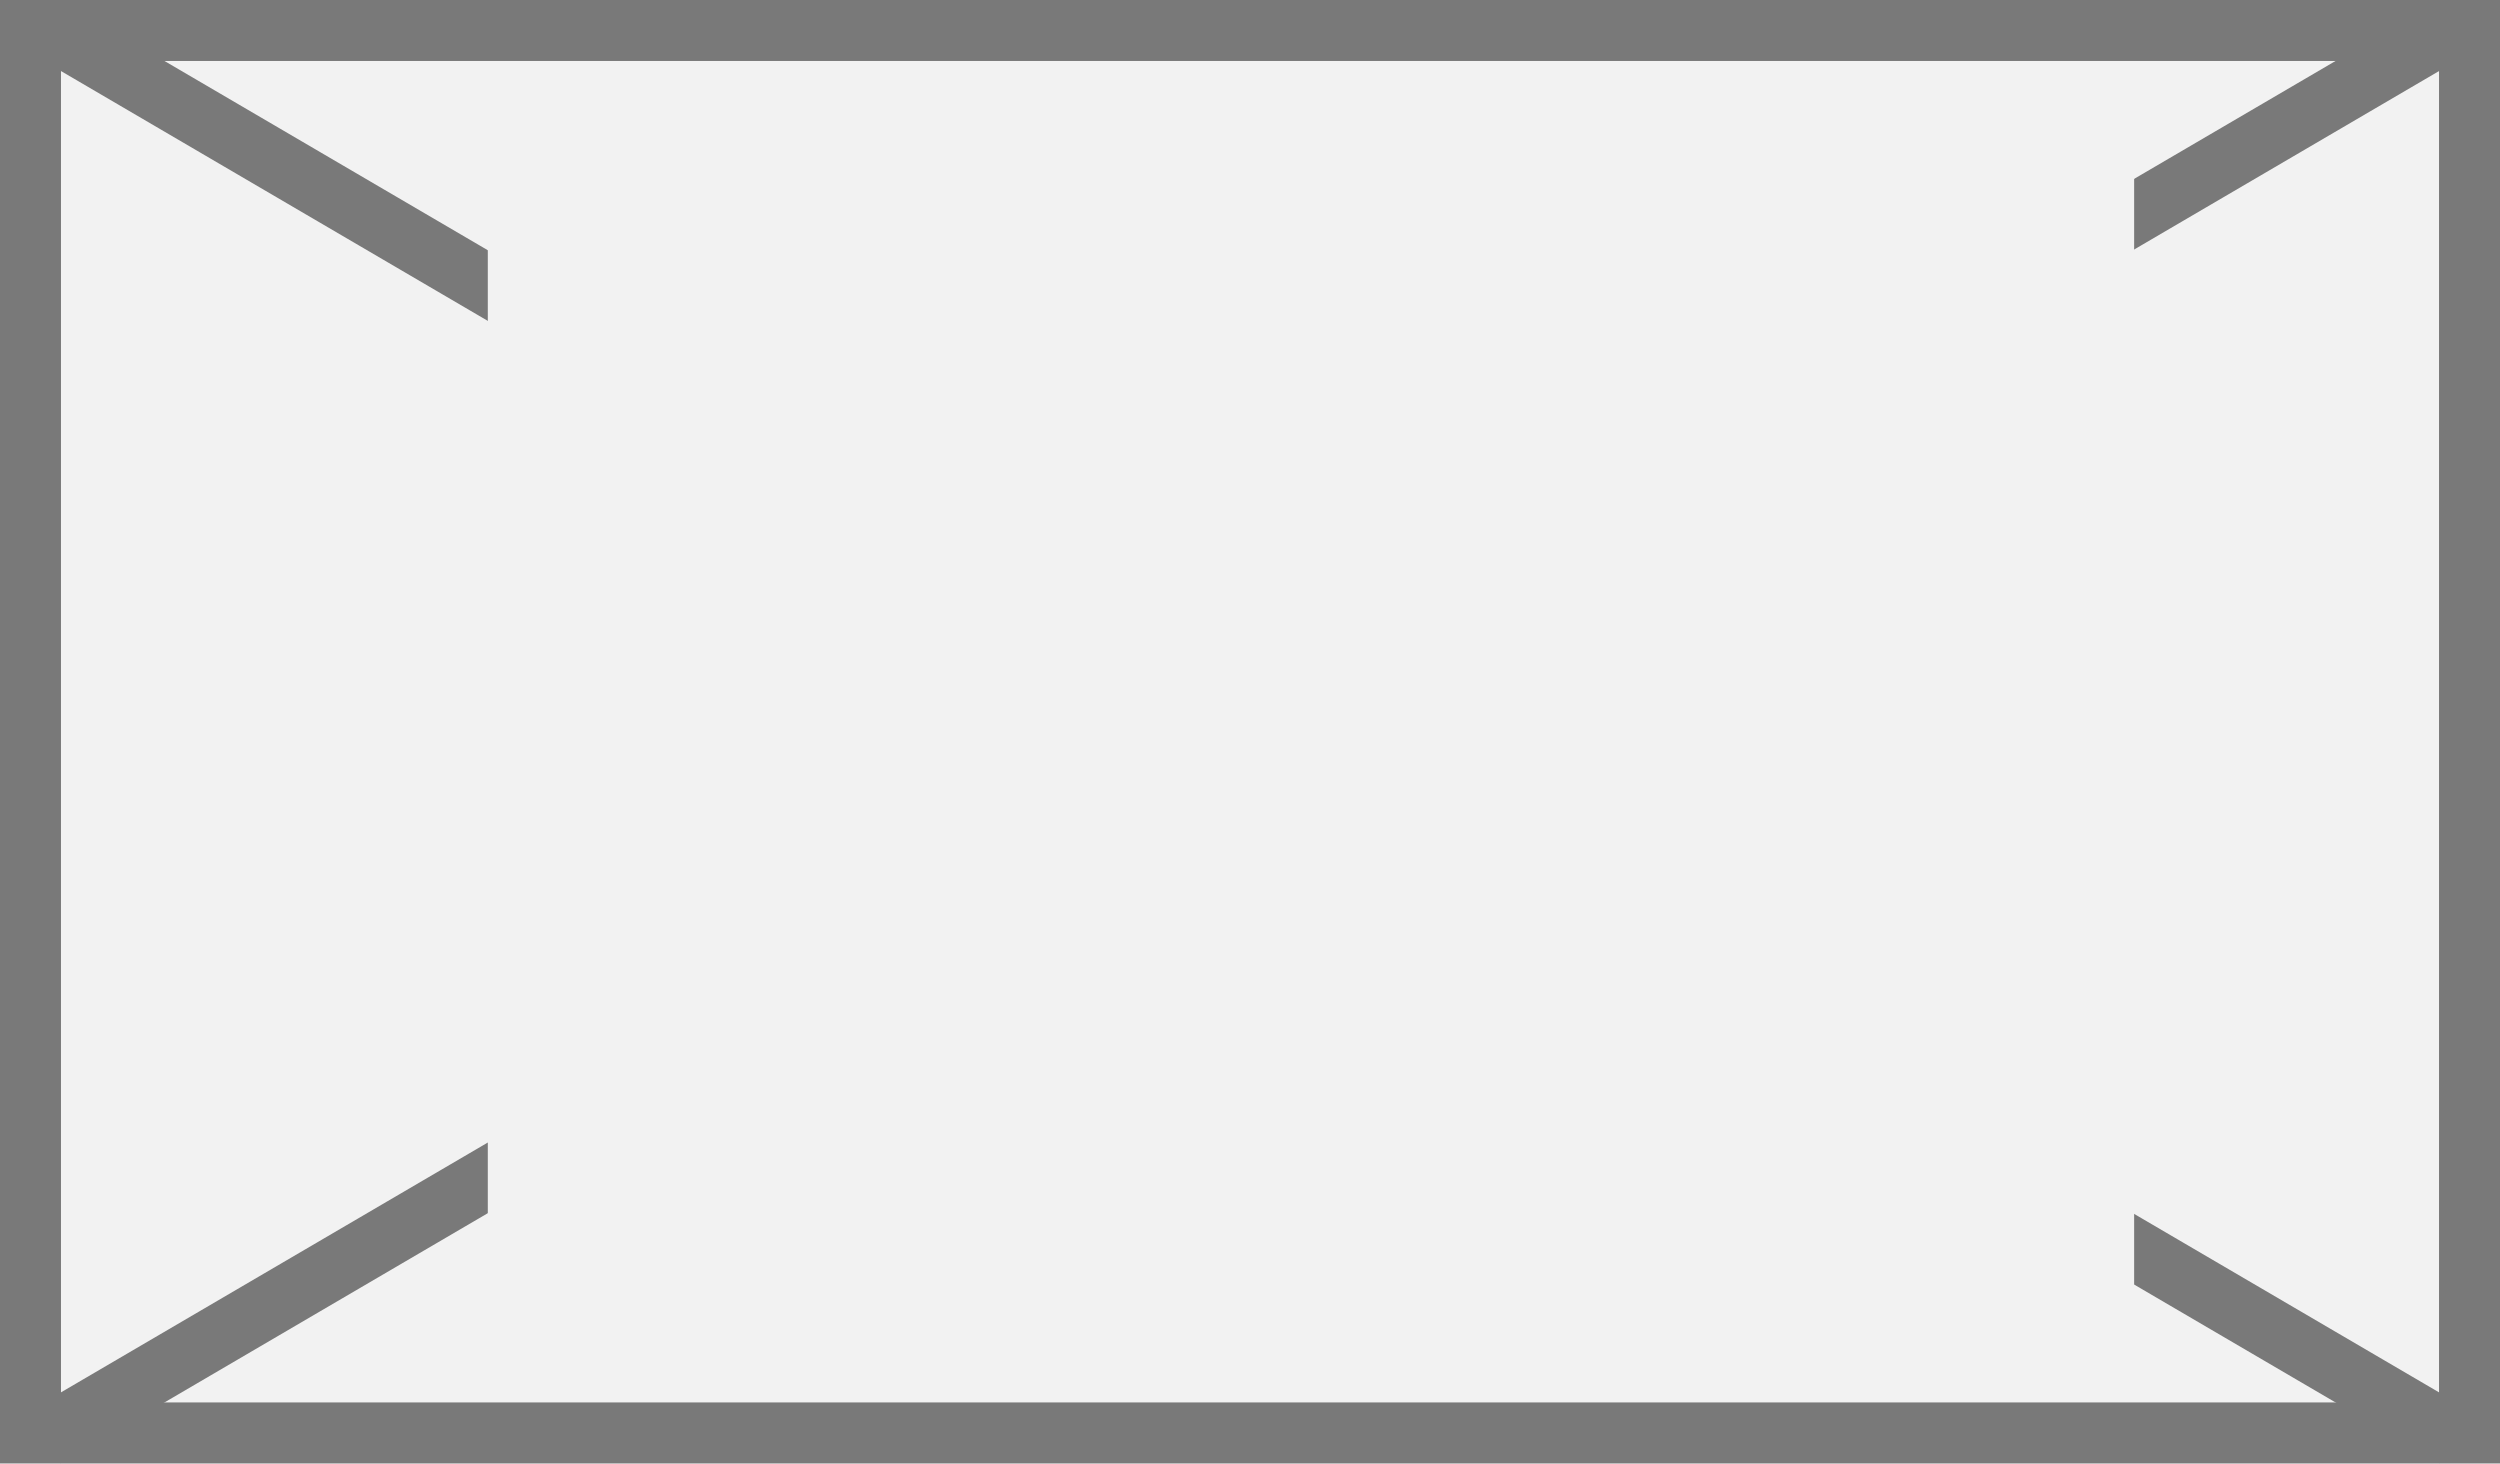
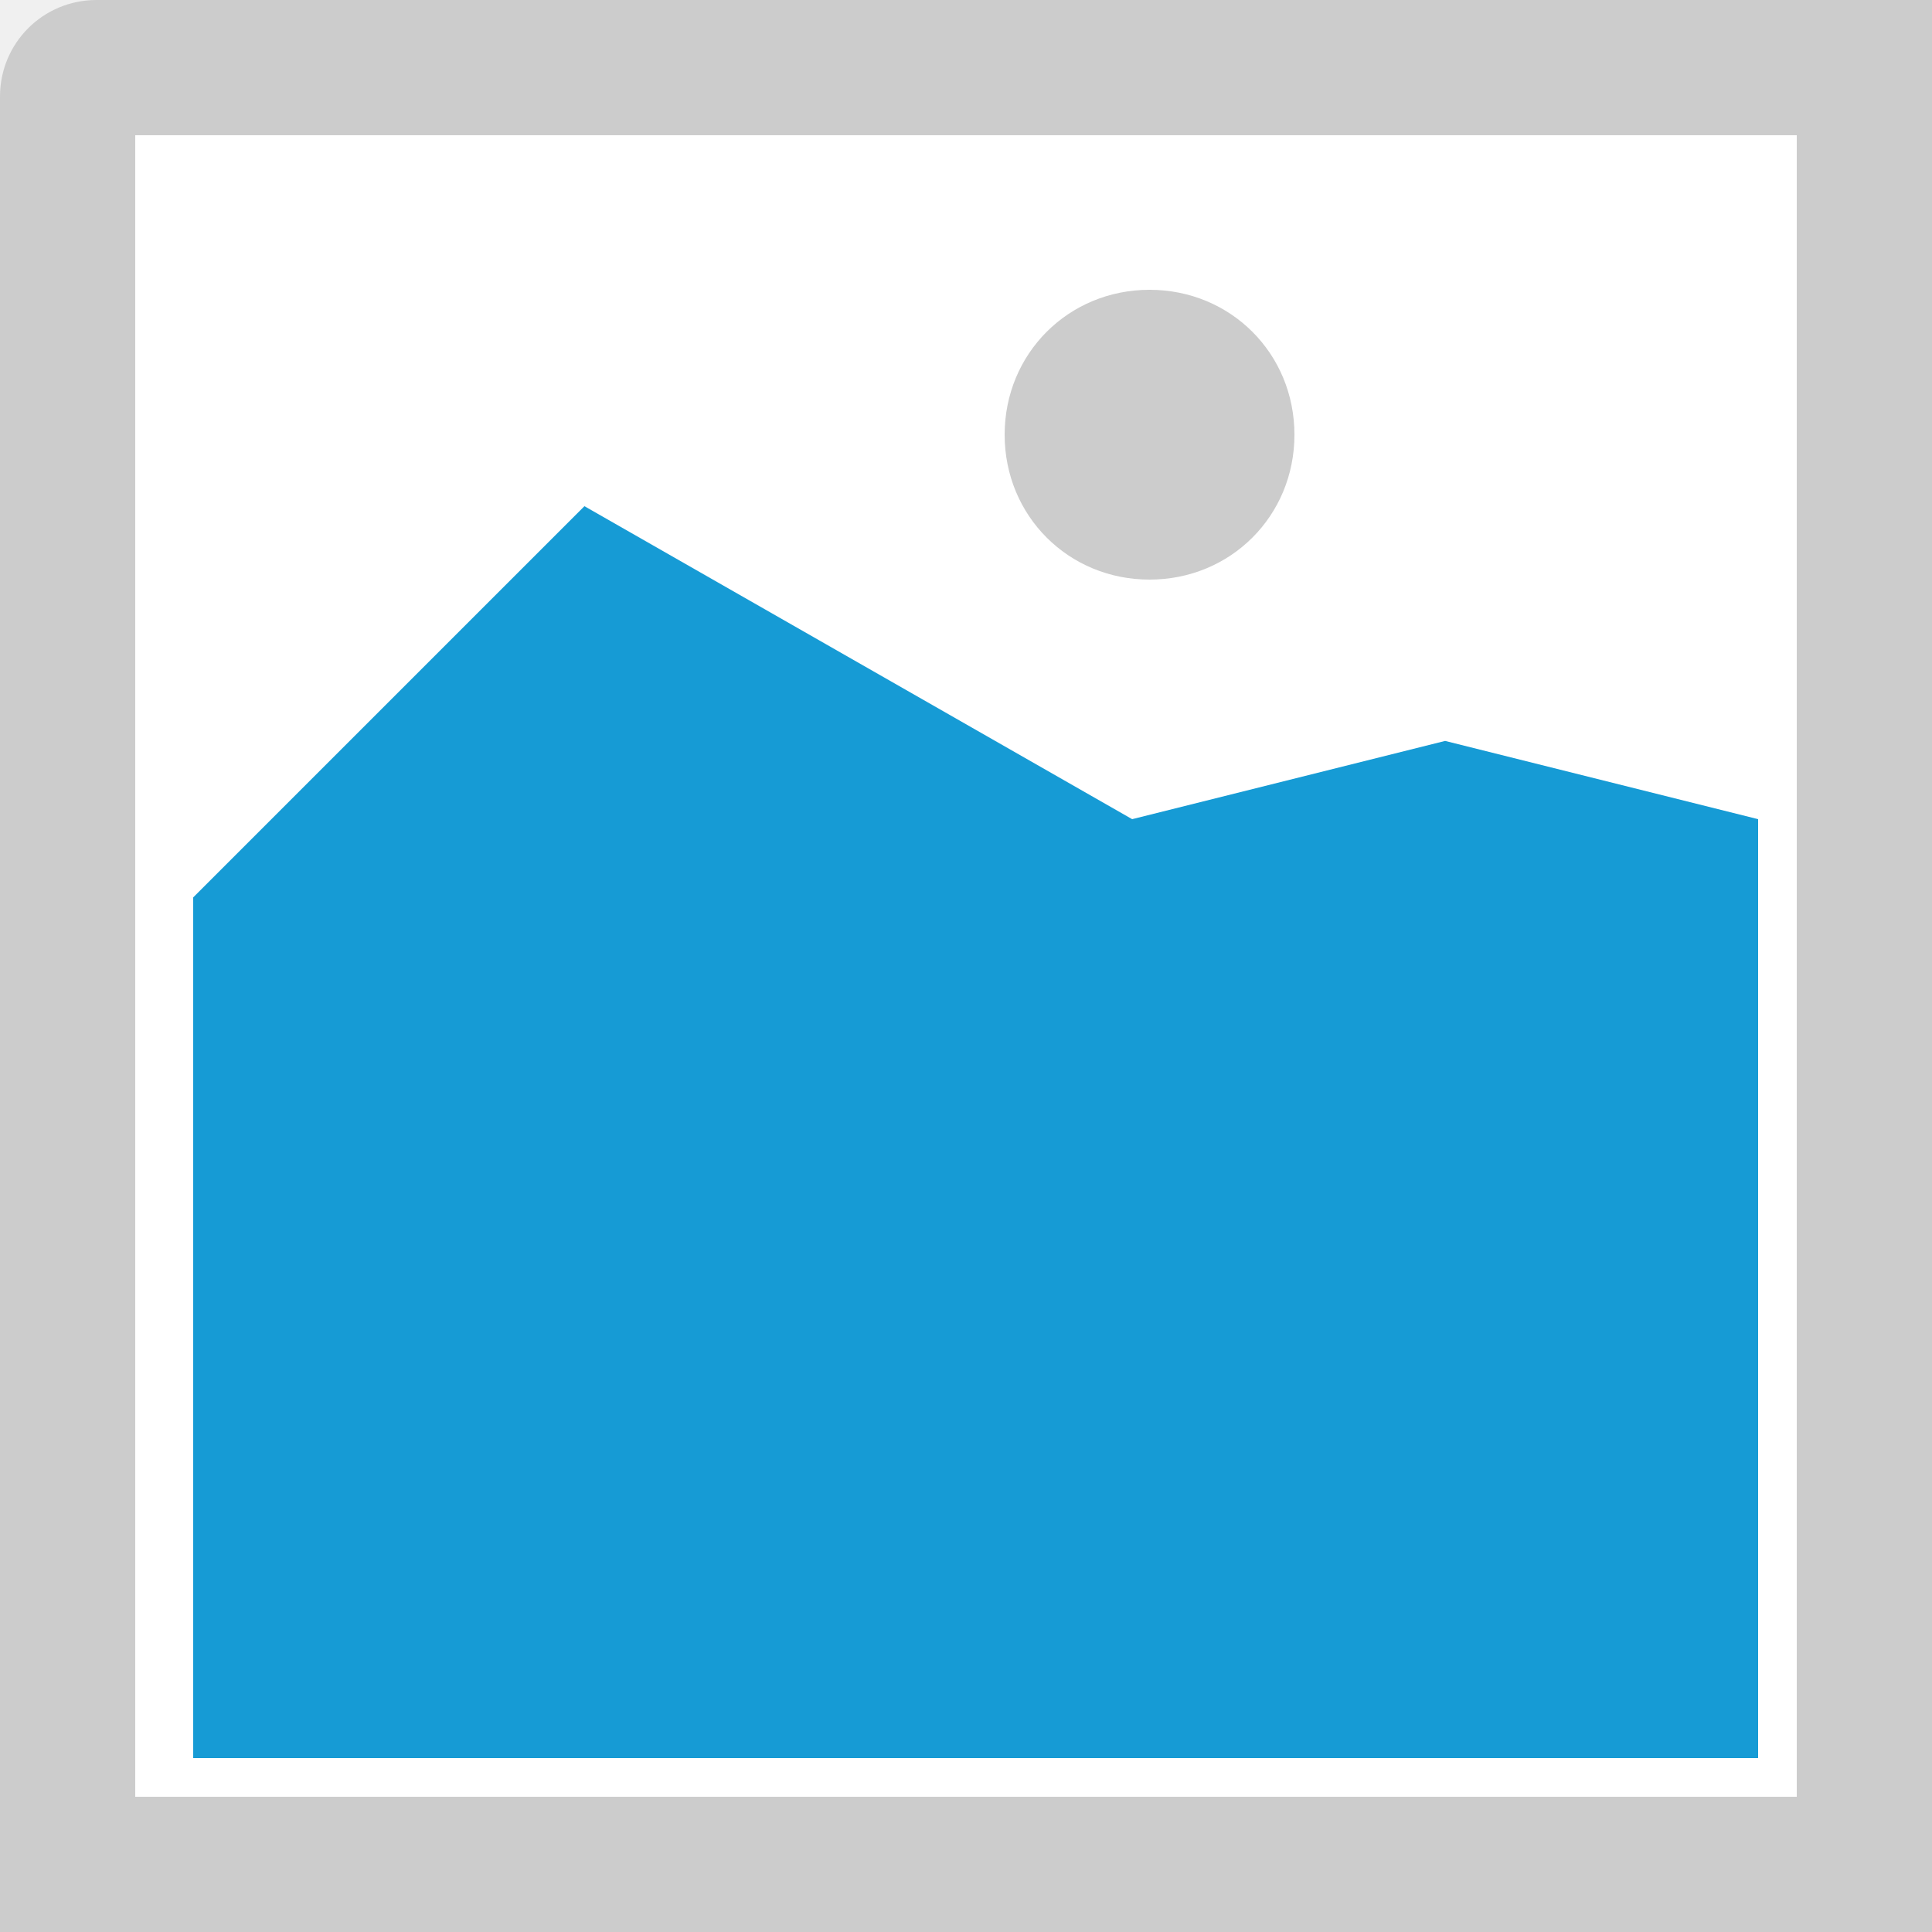
- <svg xmlns="http://www.w3.org/2000/svg" version="1.1" width="41px" height="24px">
+ <svg xmlns="http://www.w3.org/2000/svg" version="1.1" width="100px" height="100px">
  <defs>
-     <mask fill="white" id="clip544">
-       <path d="M 339 307  L 366 307  L 366 329  L 339 329  Z M 331 305  L 372 305  L 372 329  L 331 329  Z " fill-rule="evenodd" />
+     <mask fill="white" id="clip646">
+       <path d="M 45 259  L 45 164  C 45 161.225  47.225 159  50 159  L 145 159  L 145 259  " fill-rule="evenodd" />
    </mask>
  </defs>
-   <g transform="matrix(1 0 0 1 -331 -305 )">
-     <path d="M 331.5 305.5  L 371.5 305.5  L 371.5 328.5  L 331.5 328.5  L 331.5 305.5  Z " fill-rule="nonzero" fill="#f2f2f2" stroke="none" />
-     <path d="M 331.5 305.5  L 371.5 305.5  L 371.5 328.5  L 331.5 328.5  L 331.5 305.5  Z " stroke-width="1" stroke="#797979" fill="none" />
-     <path d="M 331.737 305.432  L 371.263 328.568  M 371.263 305.432  L 331.737 328.568  " stroke-width="1" stroke="#797979" fill="none" mask="url(#clip544)" />
+   <g transform="matrix(1 0 0 1 -45 -159 )">
+     <path d="M 45 159  L 145 159  L 145 259  L 45 259  L 45 159  " fill-rule="nonzero" fill="#cccccc" stroke="none" mask="url(#clip646)" />
+     <path d="M 52 166  L 138 166  L 138 252  L 52 252  L 52 166  " fill-rule="nonzero" fill="#ffffff" stroke="none" mask="url(#clip646)" />
+     <path d="M 104.5 189  C 100.3 189  97 185.7  97 181.5  C 97 177.3  100.3 174  104.5 174  C 108.7 174  112 177.3  112 181.5  C 112 185.7  108.7 189  104.5 189  " fill-rule="nonzero" fill="#cccccc" stroke="none" mask="url(#clip646)" />
+     <path d="M 55 250  L 55 205.45  L 75.25 185.2  L 103.6 201.4  L 119.8 197.35  L 136 201.4  L 136 250  L 55 250  " fill-rule="nonzero" fill="#169bd5" stroke="none" mask="url(#clip646)" />
  </g>
</svg>
